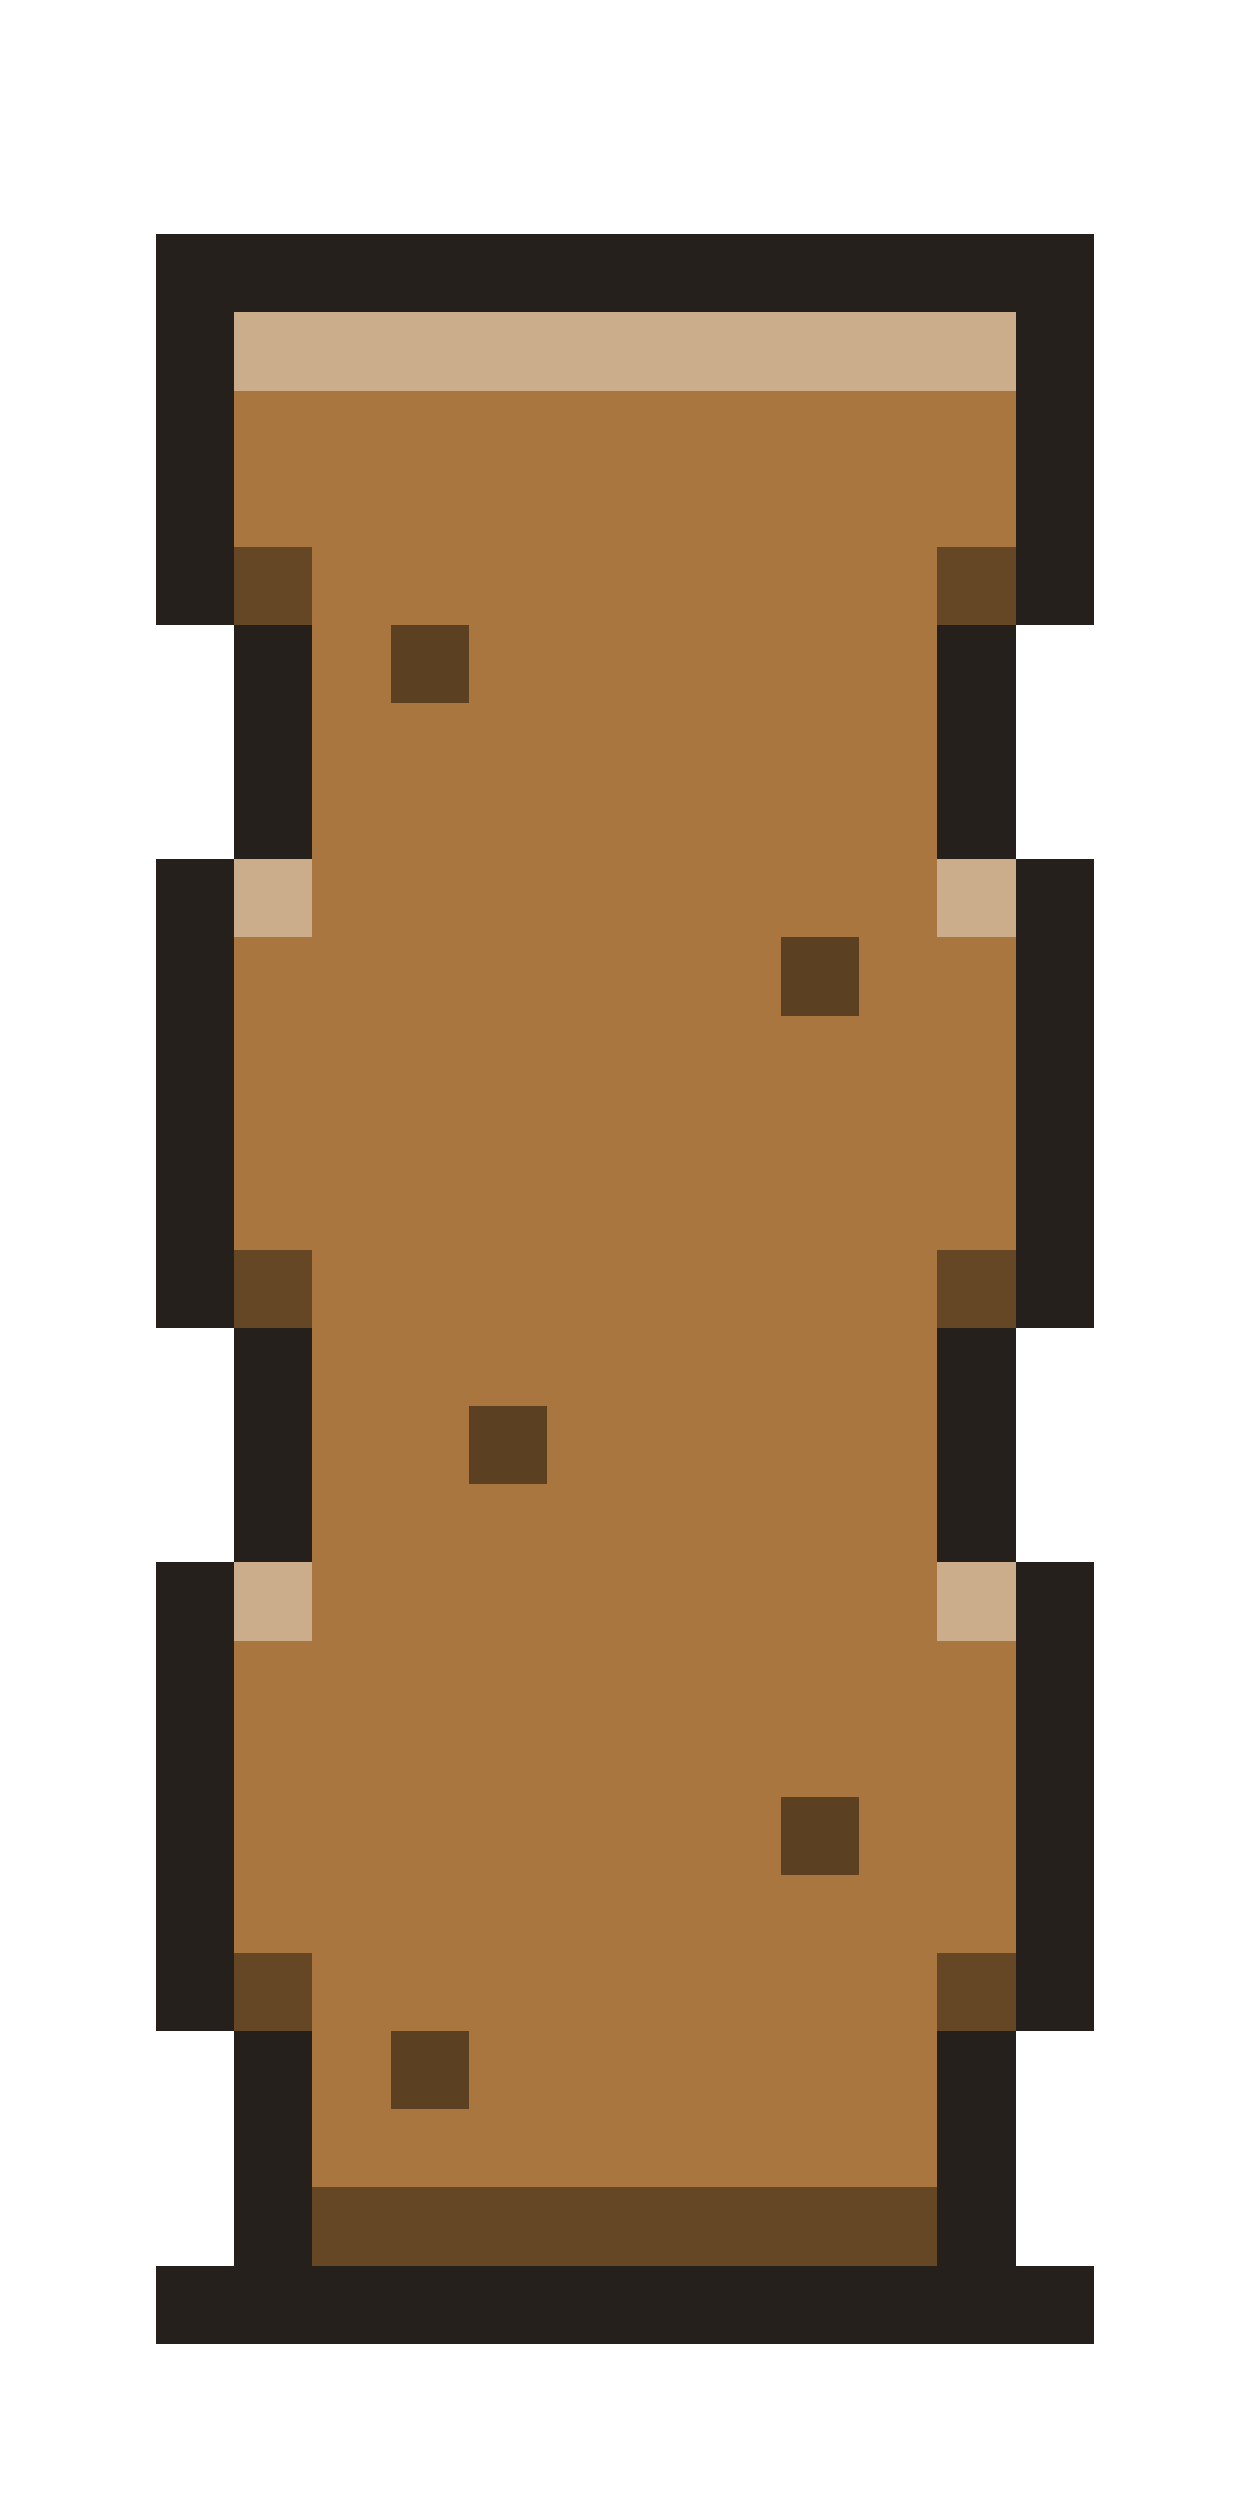
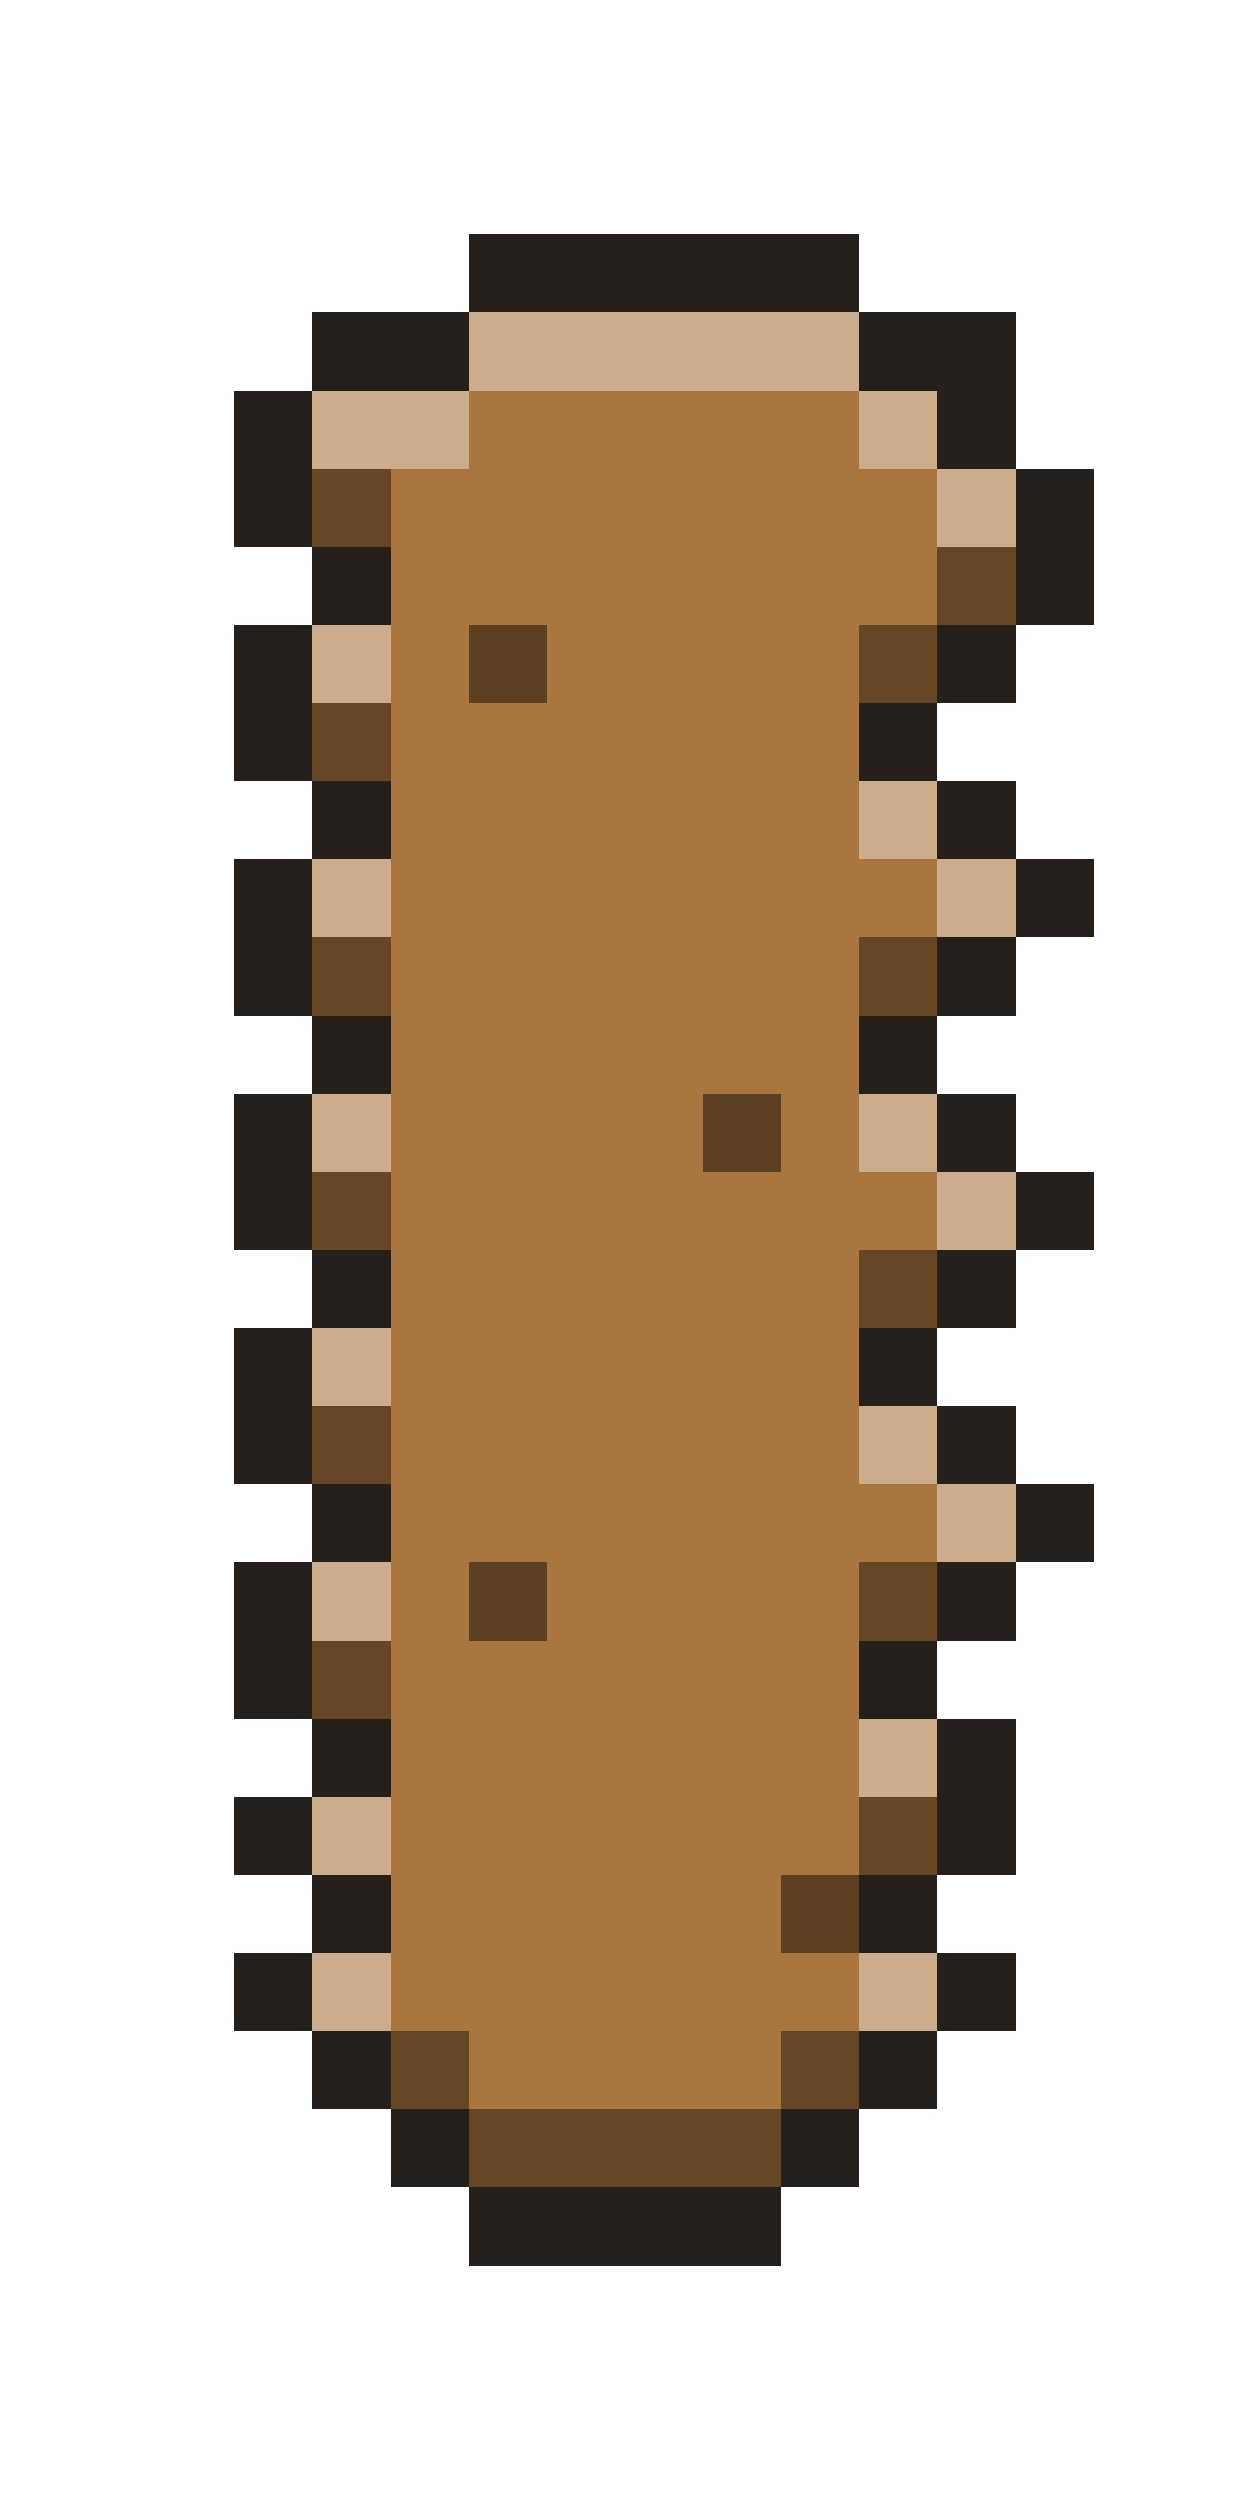
<svg xmlns="http://www.w3.org/2000/svg" width="16" height="32" viewBox="0 0 16 32" shape-rendering="crispEdges">
-   <rect x="2" y="3" width="12" height="1" fill="#26201c" />
-   <rect x="2" y="4" width="1" height="1" fill="#26201c" />
-   <rect x="3" y="4" width="10" height="1" fill="#cbac8b" />
-   <rect x="13" y="4" width="1" height="1" fill="#26201c" />
-   <rect x="2" y="5" width="1" height="1" fill="#26201c" />
-   <rect x="3" y="5" width="10" height="1" fill="#a9763f" />
-   <rect x="13" y="5" width="1" height="1" fill="#26201c" />
-   <rect x="2" y="6" width="1" height="1" fill="#26201c" />
-   <rect x="3" y="6" width="10" height="1" fill="#a9763f" />
+   <rect x="6" y="3" width="5" height="1" fill="#26201c" />
+   <rect x="4" y="4" width="2" height="1" fill="#26201c" />
+   <rect x="6" y="4" width="5" height="1" fill="#cbac8b" />
+   <rect x="11" y="4" width="2" height="1" fill="#26201c" />
+   <rect x="3" y="5" width="1" height="1" fill="#26201c" />
+   <rect x="4" y="5" width="2" height="1" fill="#cbac8b" />
+   <rect x="6" y="5" width="5" height="1" fill="#a9763f" />
+   <rect x="11" y="5" width="1" height="1" fill="#cbac8b" />
+   <rect x="12" y="5" width="1" height="1" fill="#26201c" />
+   <rect x="3" y="6" width="1" height="1" fill="#26201c" />
+   <rect x="4" y="6" width="1" height="1" fill="#654625" />
+   <rect x="5" y="6" width="7" height="1" fill="#a9763f" />
+   <rect x="12" y="6" width="1" height="1" fill="#cbac8b" />
  <rect x="13" y="6" width="1" height="1" fill="#26201c" />
-   <rect x="2" y="7" width="1" height="1" fill="#26201c" />
-   <rect x="3" y="7" width="1" height="1" fill="#654625" />
-   <rect x="4" y="7" width="8" height="1" fill="#a9763f" />
+   <rect x="4" y="7" width="1" height="1" fill="#26201c" />
+   <rect x="5" y="7" width="7" height="1" fill="#a9763f" />
  <rect x="12" y="7" width="1" height="1" fill="#654625" />
  <rect x="13" y="7" width="1" height="1" fill="#26201c" />
  <rect x="3" y="8" width="1" height="1" fill="#26201c" />
-   <rect x="4" y="8" width="1" height="1" fill="#a9763f" />
-   <rect x="5" y="8" width="1" height="1" fill="#5c4022" />
-   <rect x="6" y="8" width="6" height="1" fill="#a9763f" />
+   <rect x="4" y="8" width="1" height="1" fill="#cbac8b" />
+   <rect x="5" y="8" width="1" height="1" fill="#a9763f" />
+   <rect x="6" y="8" width="1" height="1" fill="#5c4022" />
+   <rect x="7" y="8" width="4" height="1" fill="#a9763f" />
+   <rect x="11" y="8" width="1" height="1" fill="#654625" />
  <rect x="12" y="8" width="1" height="1" fill="#26201c" />
  <rect x="3" y="9" width="1" height="1" fill="#26201c" />
-   <rect x="4" y="9" width="8" height="1" fill="#a9763f" />
-   <rect x="12" y="9" width="1" height="1" fill="#26201c" />
-   <rect x="3" y="10" width="1" height="1" fill="#26201c" />
-   <rect x="4" y="10" width="8" height="1" fill="#a9763f" />
+   <rect x="4" y="9" width="1" height="1" fill="#654625" />
+   <rect x="5" y="9" width="6" height="1" fill="#a9763f" />
+   <rect x="11" y="9" width="1" height="1" fill="#26201c" />
+   <rect x="4" y="10" width="1" height="1" fill="#26201c" />
+   <rect x="5" y="10" width="6" height="1" fill="#a9763f" />
+   <rect x="11" y="10" width="1" height="1" fill="#cbac8b" />
  <rect x="12" y="10" width="1" height="1" fill="#26201c" />
-   <rect x="2" y="11" width="1" height="1" fill="#26201c" />
-   <rect x="3" y="11" width="1" height="1" fill="#cbac8b" />
-   <rect x="4" y="11" width="8" height="1" fill="#a9763f" />
+   <rect x="3" y="11" width="1" height="1" fill="#26201c" />
+   <rect x="4" y="11" width="1" height="1" fill="#cbac8b" />
+   <rect x="5" y="11" width="7" height="1" fill="#a9763f" />
  <rect x="12" y="11" width="1" height="1" fill="#cbac8b" />
  <rect x="13" y="11" width="1" height="1" fill="#26201c" />
-   <rect x="2" y="12" width="1" height="1" fill="#26201c" />
-   <rect x="3" y="12" width="7" height="1" fill="#a9763f" />
-   <rect x="10" y="12" width="1" height="1" fill="#5c4022" />
-   <rect x="11" y="12" width="2" height="1" fill="#a9763f" />
-   <rect x="13" y="12" width="1" height="1" fill="#26201c" />
-   <rect x="2" y="13" width="1" height="1" fill="#26201c" />
-   <rect x="3" y="13" width="10" height="1" fill="#a9763f" />
-   <rect x="13" y="13" width="1" height="1" fill="#26201c" />
-   <rect x="2" y="14" width="1" height="1" fill="#26201c" />
-   <rect x="3" y="14" width="10" height="1" fill="#a9763f" />
-   <rect x="13" y="14" width="1" height="1" fill="#26201c" />
-   <rect x="2" y="15" width="1" height="1" fill="#26201c" />
-   <rect x="3" y="15" width="10" height="1" fill="#a9763f" />
+   <rect x="3" y="12" width="1" height="1" fill="#26201c" />
+   <rect x="4" y="12" width="1" height="1" fill="#654625" />
+   <rect x="5" y="12" width="6" height="1" fill="#a9763f" />
+   <rect x="11" y="12" width="1" height="1" fill="#654625" />
+   <rect x="12" y="12" width="1" height="1" fill="#26201c" />
+   <rect x="4" y="13" width="1" height="1" fill="#26201c" />
+   <rect x="5" y="13" width="6" height="1" fill="#a9763f" />
+   <rect x="11" y="13" width="1" height="1" fill="#26201c" />
+   <rect x="3" y="14" width="1" height="1" fill="#26201c" />
+   <rect x="4" y="14" width="1" height="1" fill="#cbac8b" />
+   <rect x="5" y="14" width="4" height="1" fill="#a9763f" />
+   <rect x="9" y="14" width="1" height="1" fill="#5c4022" />
+   <rect x="10" y="14" width="1" height="1" fill="#a9763f" />
+   <rect x="11" y="14" width="1" height="1" fill="#cbac8b" />
+   <rect x="12" y="14" width="1" height="1" fill="#26201c" />
+   <rect x="3" y="15" width="1" height="1" fill="#26201c" />
+   <rect x="4" y="15" width="1" height="1" fill="#654625" />
+   <rect x="5" y="15" width="7" height="1" fill="#a9763f" />
+   <rect x="12" y="15" width="1" height="1" fill="#cbac8b" />
  <rect x="13" y="15" width="1" height="1" fill="#26201c" />
-   <rect x="2" y="16" width="1" height="1" fill="#26201c" />
-   <rect x="3" y="16" width="1" height="1" fill="#654625" />
-   <rect x="4" y="16" width="8" height="1" fill="#a9763f" />
-   <rect x="12" y="16" width="1" height="1" fill="#654625" />
-   <rect x="13" y="16" width="1" height="1" fill="#26201c" />
+   <rect x="4" y="16" width="1" height="1" fill="#26201c" />
+   <rect x="5" y="16" width="6" height="1" fill="#a9763f" />
+   <rect x="11" y="16" width="1" height="1" fill="#654625" />
+   <rect x="12" y="16" width="1" height="1" fill="#26201c" />
  <rect x="3" y="17" width="1" height="1" fill="#26201c" />
-   <rect x="4" y="17" width="8" height="1" fill="#a9763f" />
-   <rect x="12" y="17" width="1" height="1" fill="#26201c" />
+   <rect x="4" y="17" width="1" height="1" fill="#cbac8b" />
+   <rect x="5" y="17" width="6" height="1" fill="#a9763f" />
+   <rect x="11" y="17" width="1" height="1" fill="#26201c" />
  <rect x="3" y="18" width="1" height="1" fill="#26201c" />
-   <rect x="4" y="18" width="2" height="1" fill="#a9763f" />
-   <rect x="6" y="18" width="1" height="1" fill="#5c4022" />
-   <rect x="7" y="18" width="5" height="1" fill="#a9763f" />
+   <rect x="4" y="18" width="1" height="1" fill="#654625" />
+   <rect x="5" y="18" width="6" height="1" fill="#a9763f" />
+   <rect x="11" y="18" width="1" height="1" fill="#cbac8b" />
  <rect x="12" y="18" width="1" height="1" fill="#26201c" />
-   <rect x="3" y="19" width="1" height="1" fill="#26201c" />
-   <rect x="4" y="19" width="8" height="1" fill="#a9763f" />
-   <rect x="12" y="19" width="1" height="1" fill="#26201c" />
-   <rect x="2" y="20" width="1" height="1" fill="#26201c" />
-   <rect x="3" y="20" width="1" height="1" fill="#cbac8b" />
-   <rect x="4" y="20" width="8" height="1" fill="#a9763f" />
-   <rect x="12" y="20" width="1" height="1" fill="#cbac8b" />
-   <rect x="13" y="20" width="1" height="1" fill="#26201c" />
-   <rect x="2" y="21" width="1" height="1" fill="#26201c" />
-   <rect x="3" y="21" width="10" height="1" fill="#a9763f" />
-   <rect x="13" y="21" width="1" height="1" fill="#26201c" />
-   <rect x="2" y="22" width="1" height="1" fill="#26201c" />
-   <rect x="3" y="22" width="10" height="1" fill="#a9763f" />
-   <rect x="13" y="22" width="1" height="1" fill="#26201c" />
-   <rect x="2" y="23" width="1" height="1" fill="#26201c" />
-   <rect x="3" y="23" width="7" height="1" fill="#a9763f" />
-   <rect x="10" y="23" width="1" height="1" fill="#5c4022" />
-   <rect x="11" y="23" width="2" height="1" fill="#a9763f" />
-   <rect x="13" y="23" width="1" height="1" fill="#26201c" />
-   <rect x="2" y="24" width="1" height="1" fill="#26201c" />
-   <rect x="3" y="24" width="10" height="1" fill="#a9763f" />
-   <rect x="13" y="24" width="1" height="1" fill="#26201c" />
-   <rect x="2" y="25" width="1" height="1" fill="#26201c" />
-   <rect x="3" y="25" width="1" height="1" fill="#654625" />
-   <rect x="4" y="25" width="8" height="1" fill="#a9763f" />
-   <rect x="12" y="25" width="1" height="1" fill="#654625" />
-   <rect x="13" y="25" width="1" height="1" fill="#26201c" />
-   <rect x="3" y="26" width="1" height="1" fill="#26201c" />
-   <rect x="4" y="26" width="1" height="1" fill="#a9763f" />
-   <rect x="5" y="26" width="1" height="1" fill="#5c4022" />
-   <rect x="6" y="26" width="6" height="1" fill="#a9763f" />
-   <rect x="12" y="26" width="1" height="1" fill="#26201c" />
-   <rect x="3" y="27" width="1" height="1" fill="#26201c" />
-   <rect x="4" y="27" width="8" height="1" fill="#a9763f" />
-   <rect x="12" y="27" width="1" height="1" fill="#26201c" />
-   <rect x="3" y="28" width="1" height="1" fill="#26201c" />
-   <rect x="4" y="28" width="8" height="1" fill="#654625" />
-   <rect x="12" y="28" width="1" height="1" fill="#26201c" />
-   <rect x="2" y="29" width="12" height="1" fill="#26201c" />
+   <rect x="4" y="19" width="1" height="1" fill="#26201c" />
+   <rect x="5" y="19" width="7" height="1" fill="#a9763f" />
+   <rect x="12" y="19" width="1" height="1" fill="#cbac8b" />
+   <rect x="13" y="19" width="1" height="1" fill="#26201c" />
+   <rect x="3" y="20" width="1" height="1" fill="#26201c" />
+   <rect x="4" y="20" width="1" height="1" fill="#cbac8b" />
+   <rect x="5" y="20" width="1" height="1" fill="#a9763f" />
+   <rect x="6" y="20" width="1" height="1" fill="#5c4022" />
+   <rect x="7" y="20" width="4" height="1" fill="#a9763f" />
+   <rect x="11" y="20" width="1" height="1" fill="#654625" />
+   <rect x="12" y="20" width="1" height="1" fill="#26201c" />
+   <rect x="3" y="21" width="1" height="1" fill="#26201c" />
+   <rect x="4" y="21" width="1" height="1" fill="#654625" />
+   <rect x="5" y="21" width="6" height="1" fill="#a9763f" />
+   <rect x="11" y="21" width="1" height="1" fill="#26201c" />
+   <rect x="4" y="22" width="1" height="1" fill="#26201c" />
+   <rect x="5" y="22" width="6" height="1" fill="#a9763f" />
+   <rect x="11" y="22" width="1" height="1" fill="#cbac8b" />
+   <rect x="12" y="22" width="1" height="1" fill="#26201c" />
+   <rect x="3" y="23" width="1" height="1" fill="#26201c" />
+   <rect x="4" y="23" width="1" height="1" fill="#cbac8b" />
+   <rect x="5" y="23" width="6" height="1" fill="#a9763f" />
+   <rect x="11" y="23" width="1" height="1" fill="#654625" />
+   <rect x="12" y="23" width="1" height="1" fill="#26201c" />
+   <rect x="4" y="24" width="1" height="1" fill="#26201c" />
+   <rect x="5" y="24" width="5" height="1" fill="#a9763f" />
+   <rect x="10" y="24" width="1" height="1" fill="#5c4022" />
+   <rect x="11" y="24" width="1" height="1" fill="#26201c" />
+   <rect x="3" y="25" width="1" height="1" fill="#26201c" />
+   <rect x="4" y="25" width="1" height="1" fill="#cbac8b" />
+   <rect x="5" y="25" width="6" height="1" fill="#a9763f" />
+   <rect x="11" y="25" width="1" height="1" fill="#cbac8b" />
+   <rect x="12" y="25" width="1" height="1" fill="#26201c" />
+   <rect x="4" y="26" width="1" height="1" fill="#26201c" />
+   <rect x="5" y="26" width="1" height="1" fill="#654625" />
+   <rect x="6" y="26" width="4" height="1" fill="#a9763f" />
+   <rect x="10" y="26" width="1" height="1" fill="#654625" />
+   <rect x="11" y="26" width="1" height="1" fill="#26201c" />
+   <rect x="5" y="27" width="1" height="1" fill="#26201c" />
+   <rect x="6" y="27" width="4" height="1" fill="#654625" />
+   <rect x="10" y="27" width="1" height="1" fill="#26201c" />
+   <rect x="6" y="28" width="4" height="1" fill="#26201c" />
</svg>
